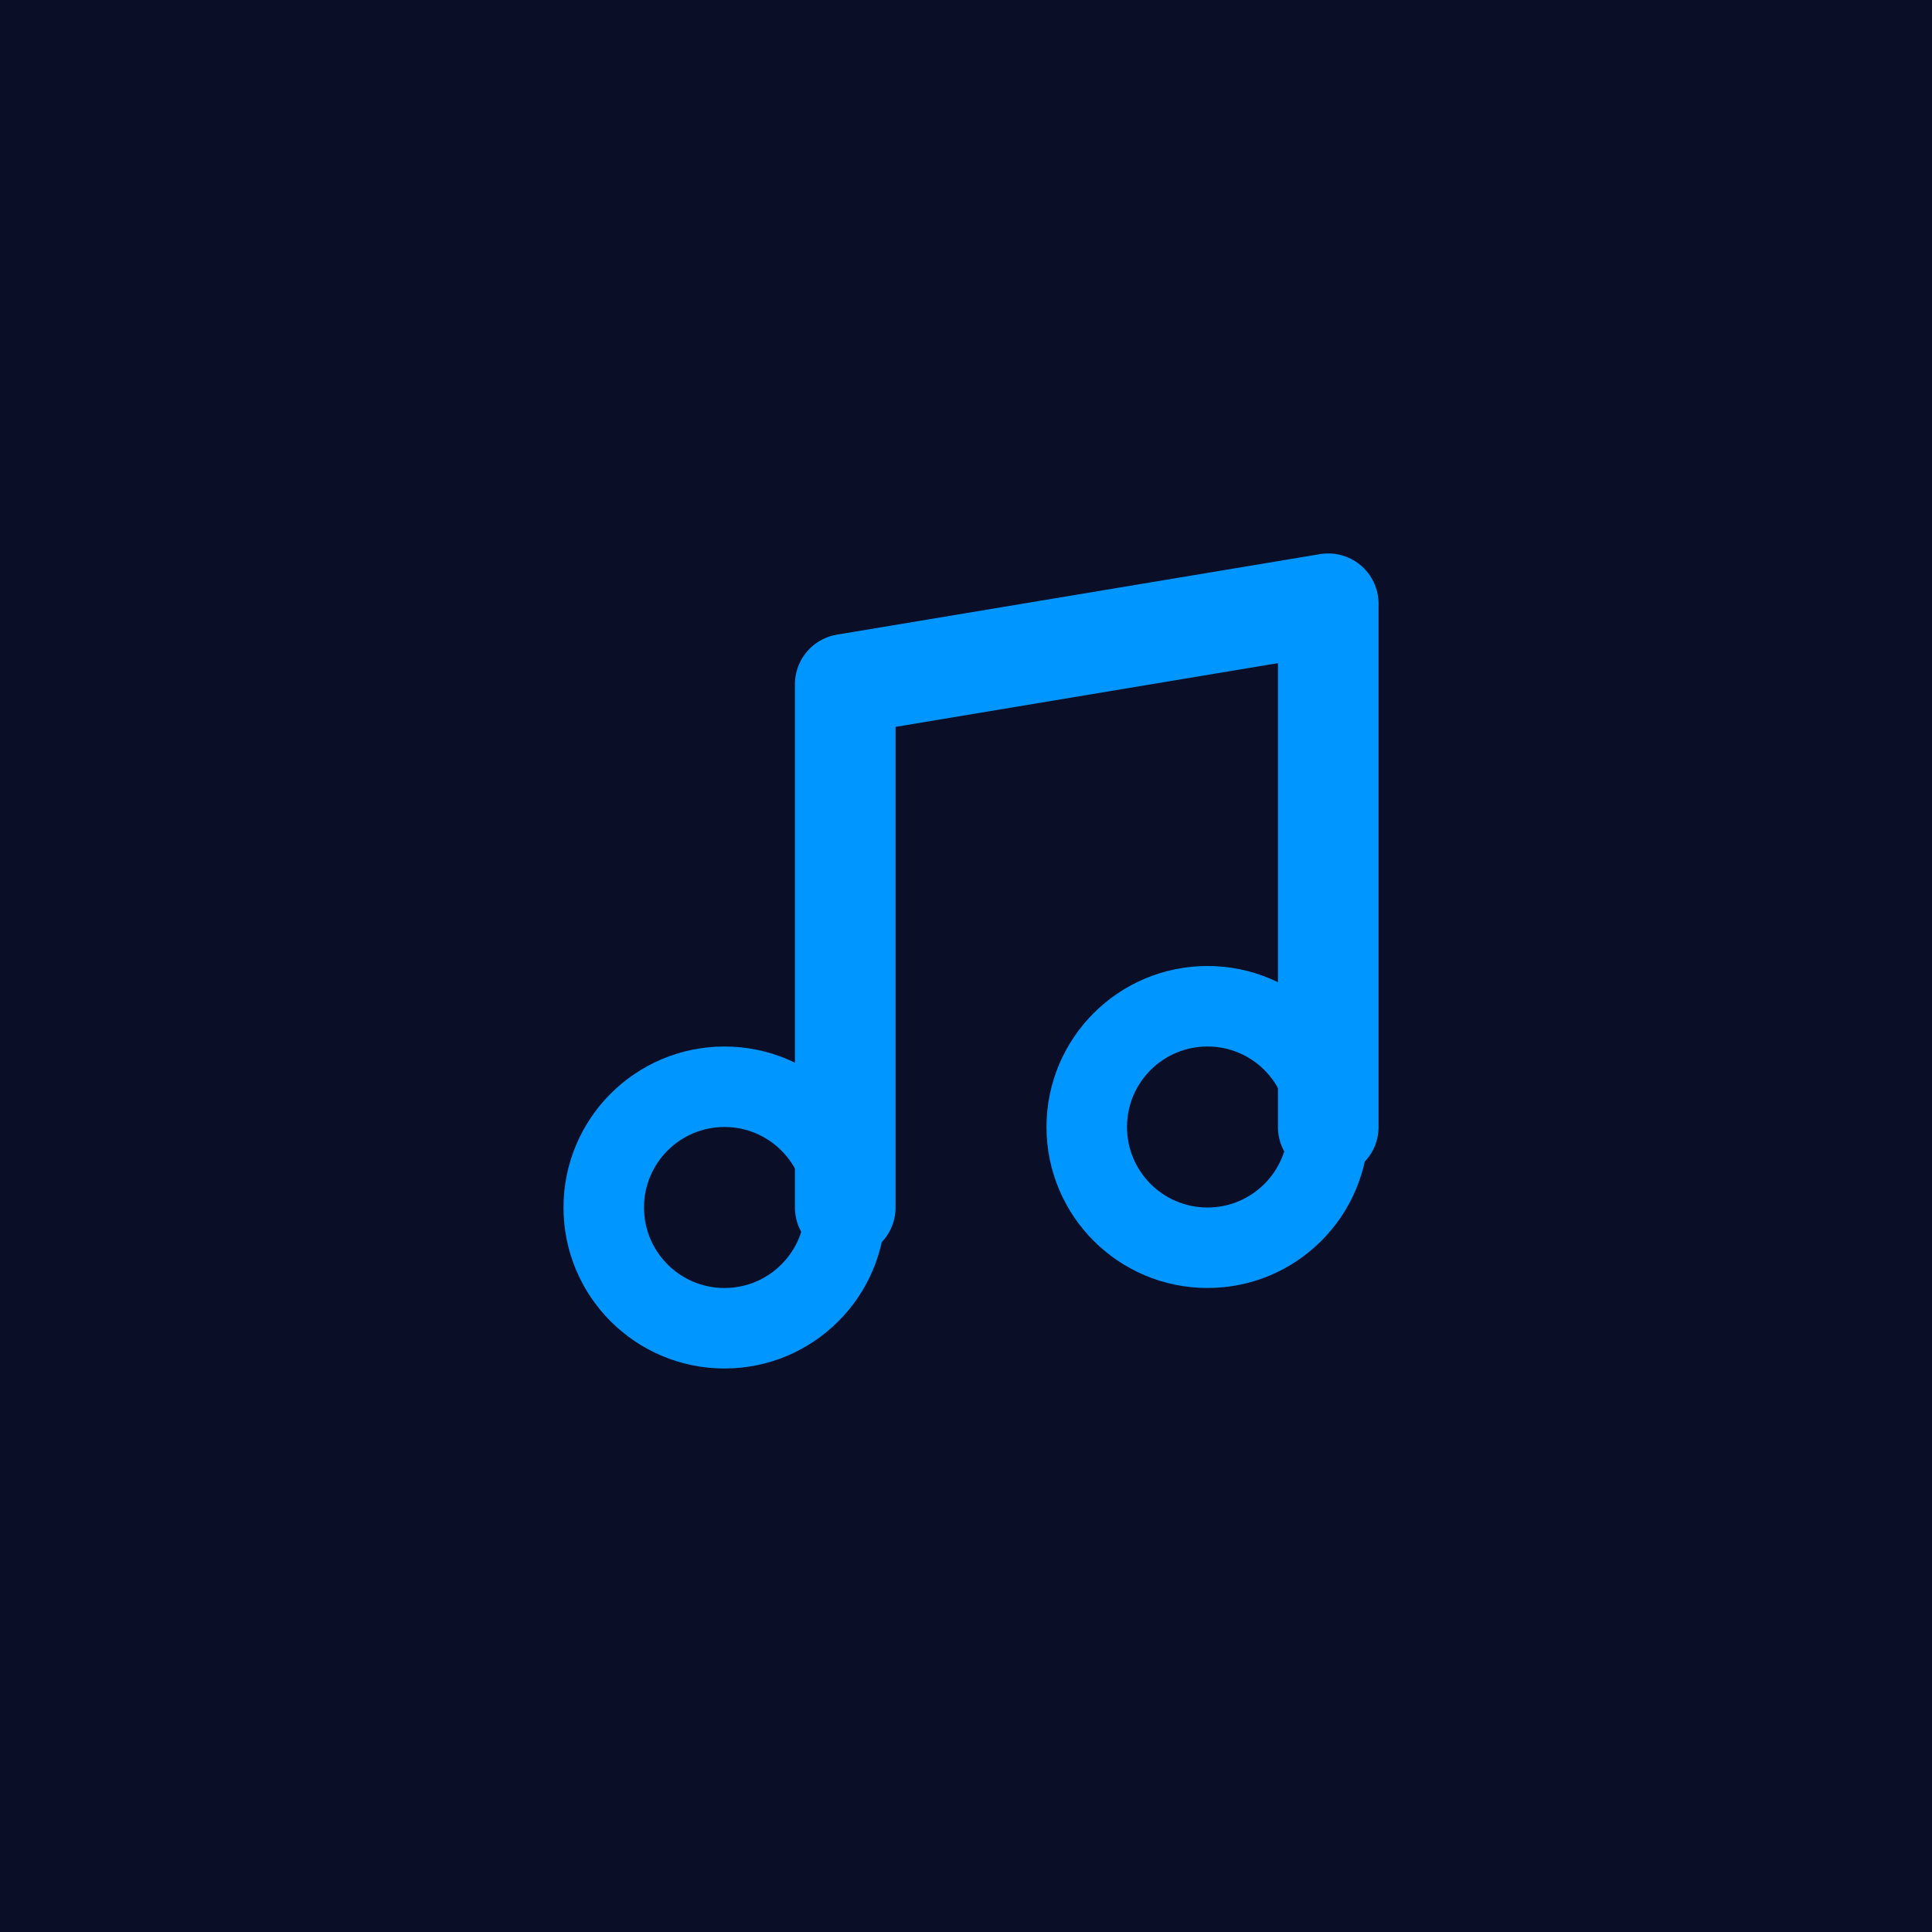
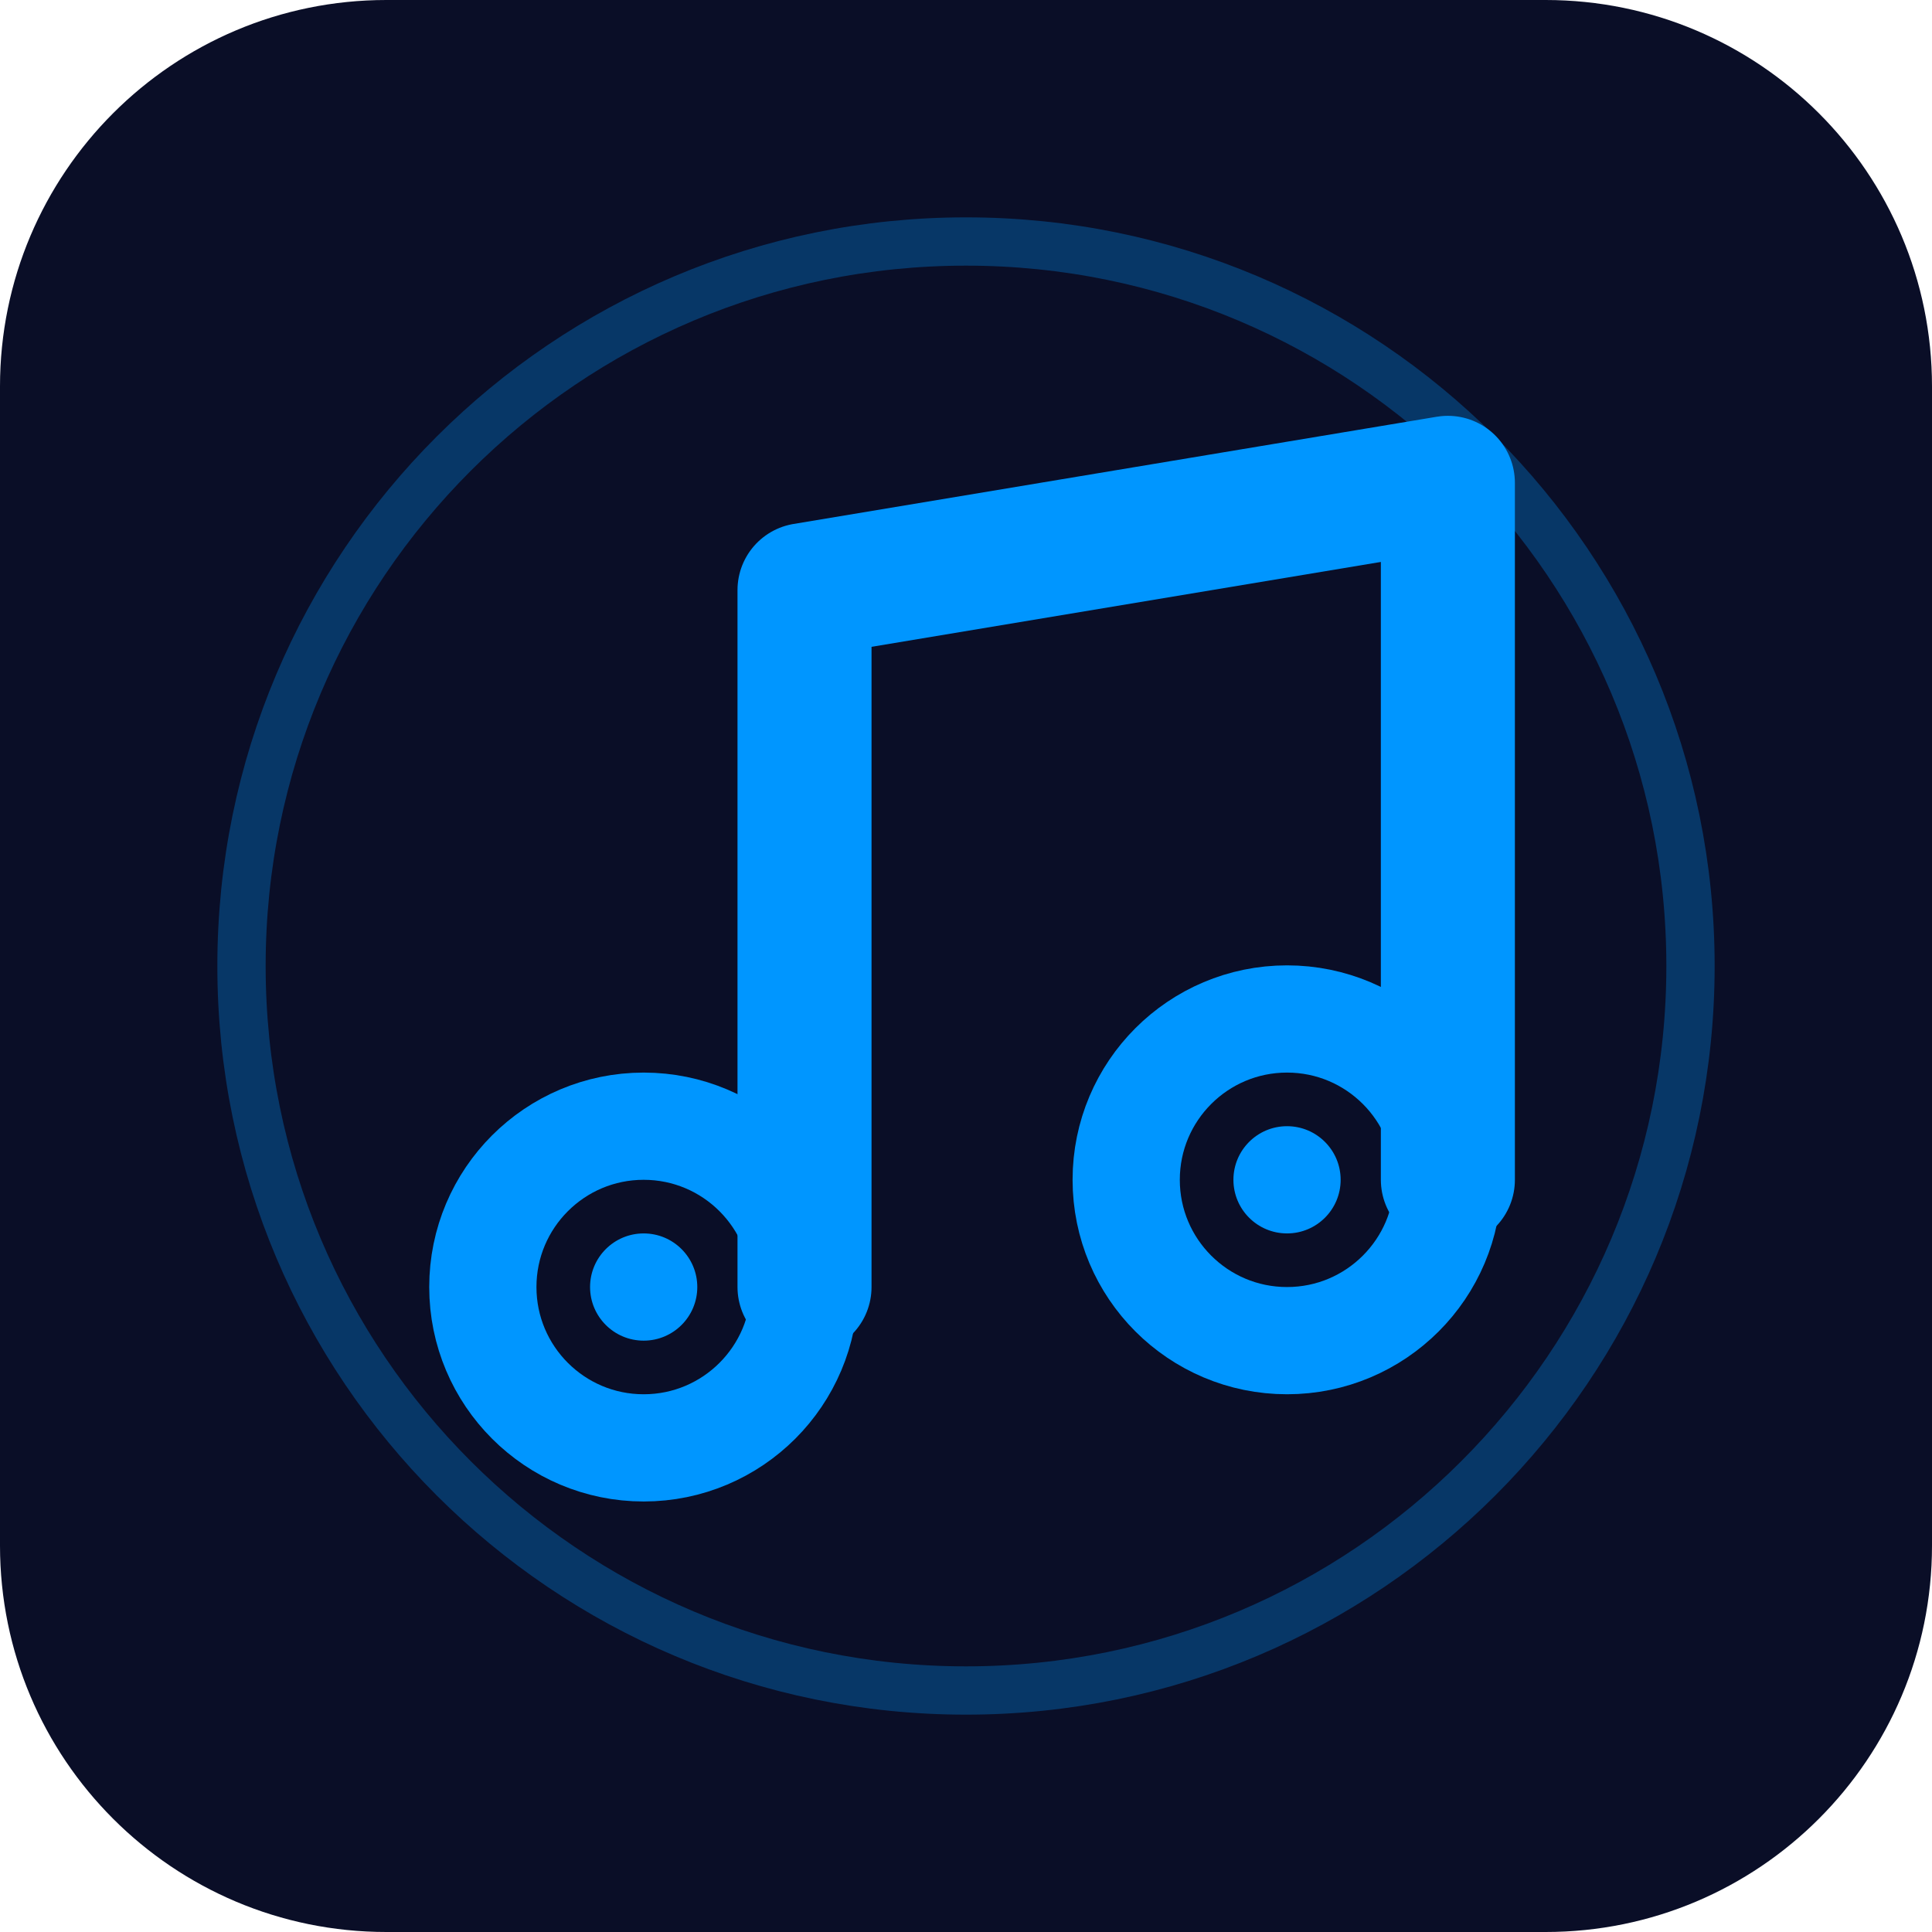
- <svg xmlns="http://www.w3.org/2000/svg" viewBox="0 0 48 48" fill="none">
-   <rect width="48" height="48" fill="#0A0E27" />
-   <g transform="translate(12, 12)">
+ <svg xmlns="http://www.w3.org/2000/svg" viewBox="0 0 120 120" fill="none">
+   <rect width="120" height="120" rx="24" fill="#0A0E27" />
+   <circle cx="60" cy="60" r="45" stroke="#0096FF" stroke-width="3" fill="none" opacity="0.3" />
+   <g transform="translate(20, 20) scale(3.33)">
    <path d="M9 18V5l12-2v13" stroke="#0096FF" stroke-width="2.5" stroke-linecap="round" stroke-linejoin="round" />
    <circle cx="6" cy="18" r="3" stroke="#0096FF" stroke-width="2" fill="none" />
    <circle cx="18" cy="16" r="3" stroke="#0096FF" stroke-width="2" fill="none" />
+     <circle cx="6" cy="18" r="1" fill="#0096FF" />
+     <circle cx="18" cy="16" r="1" fill="#0096FF" />
  </g>
</svg>
